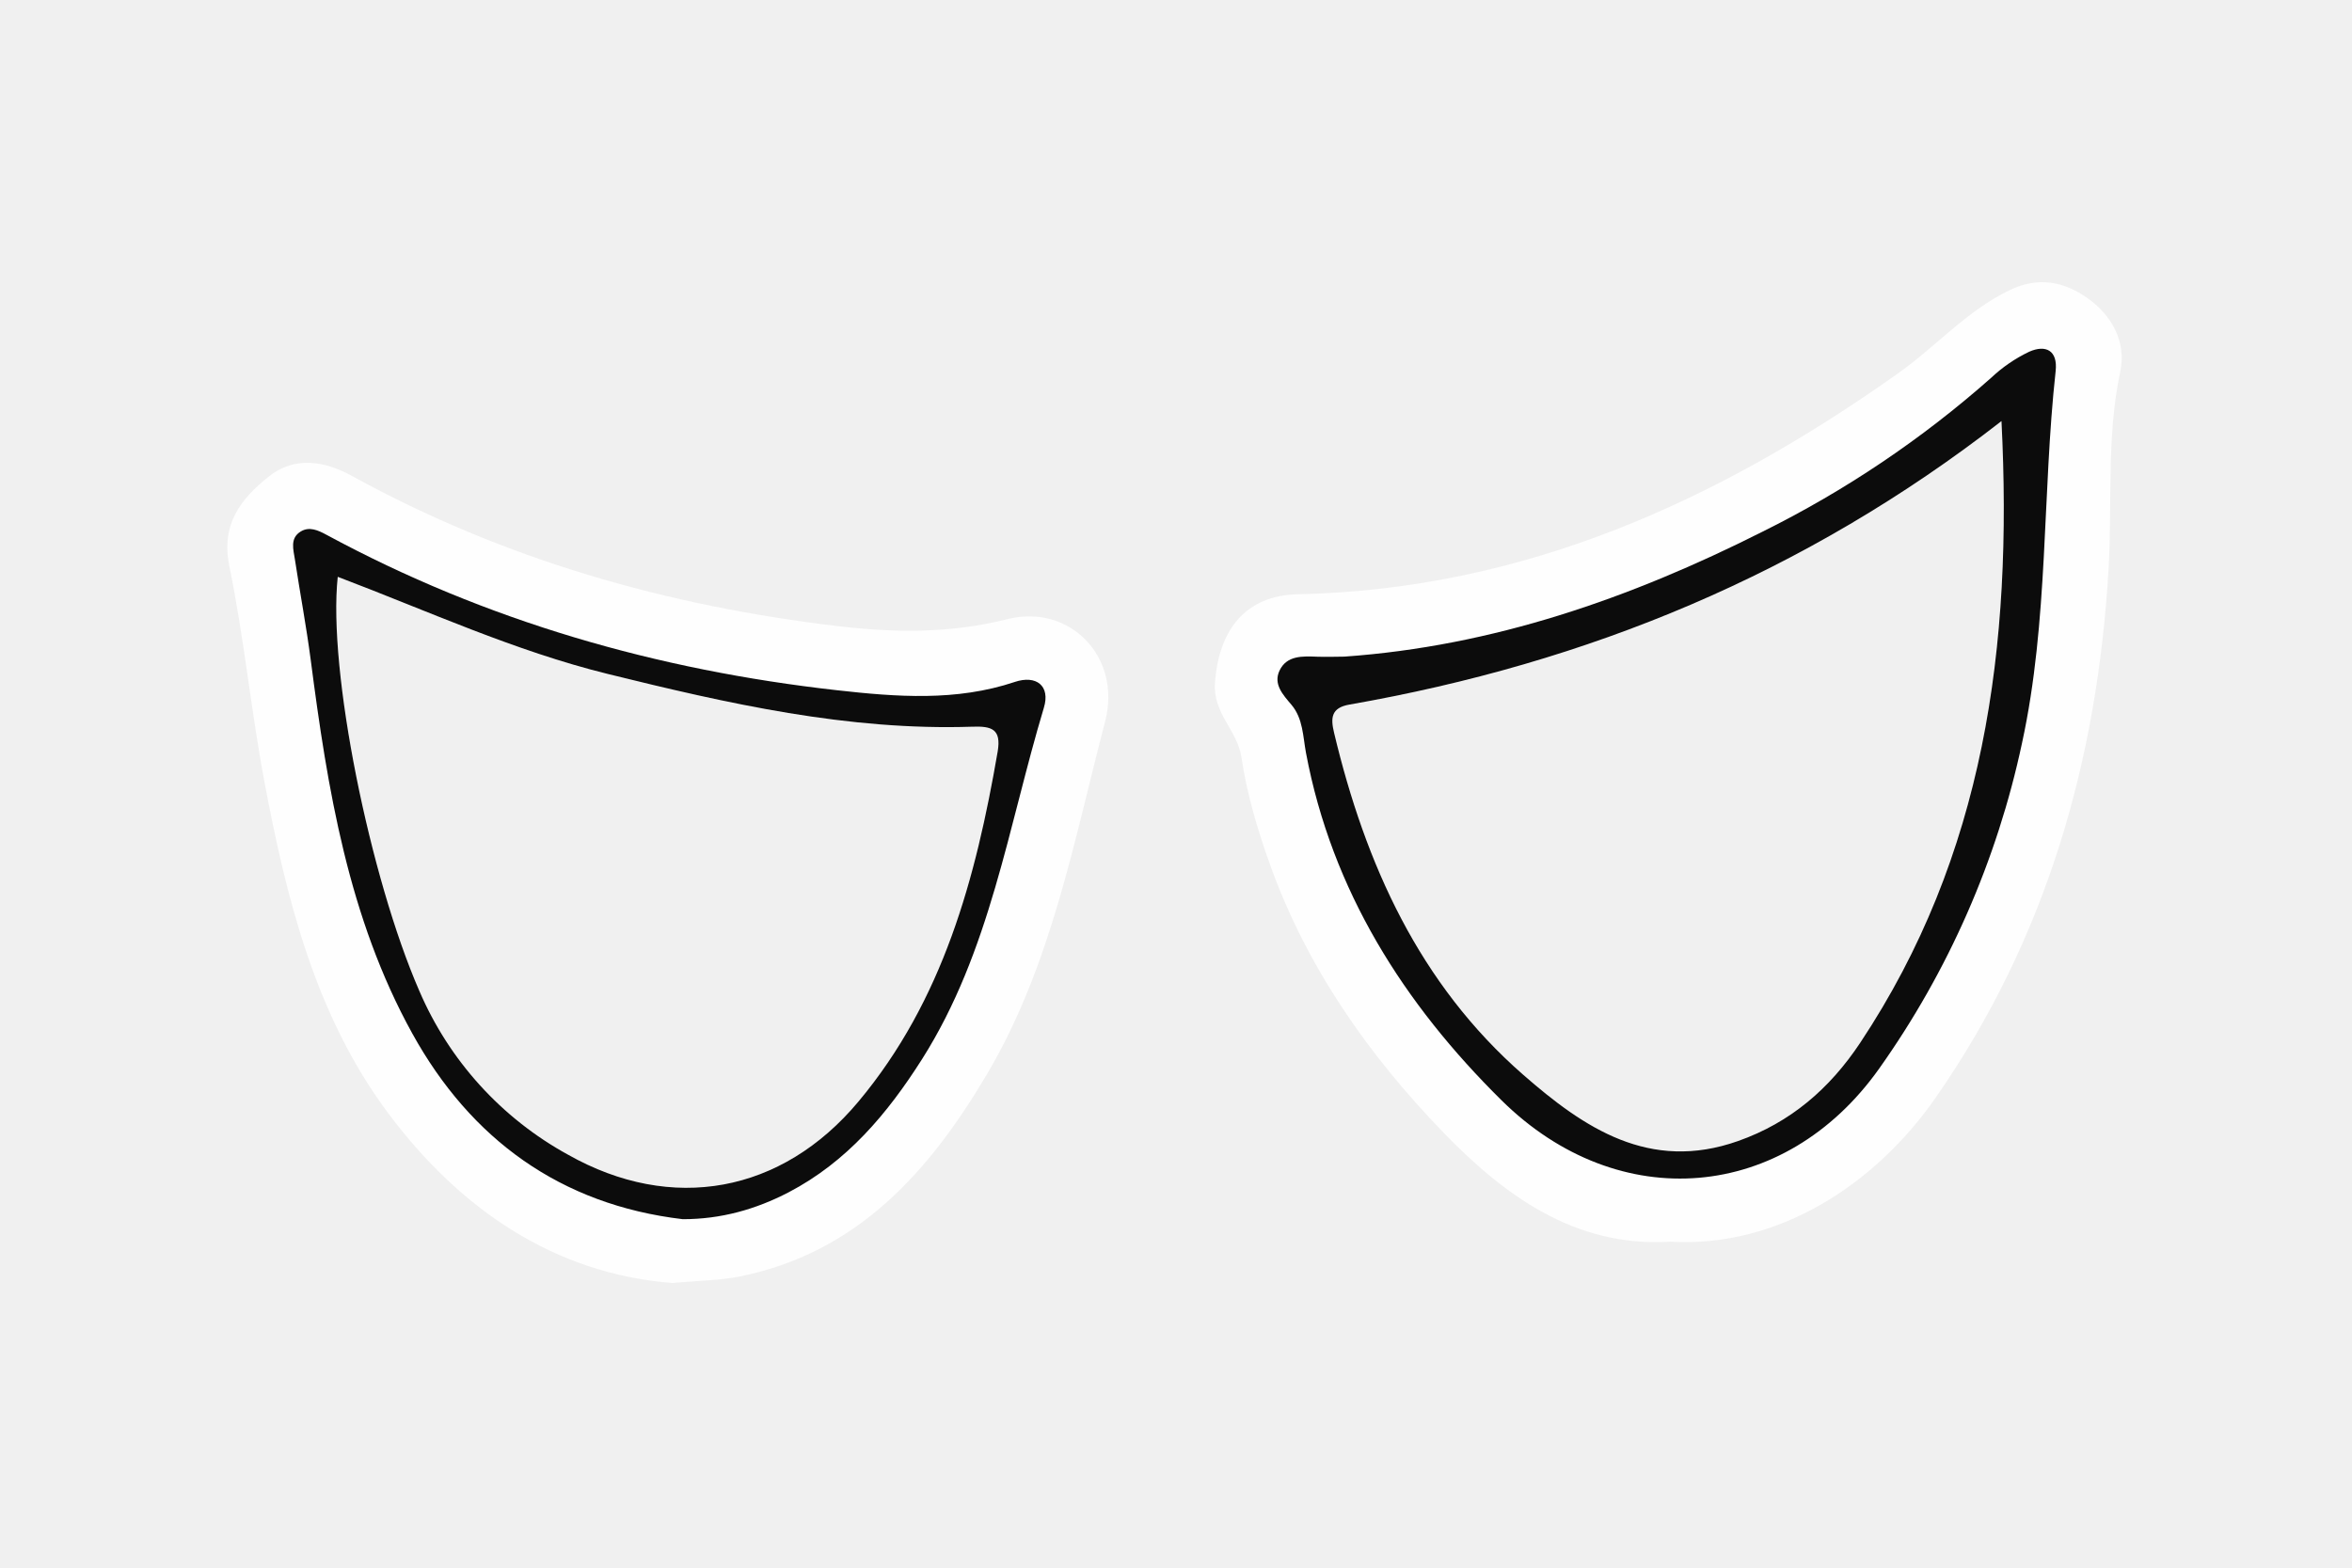
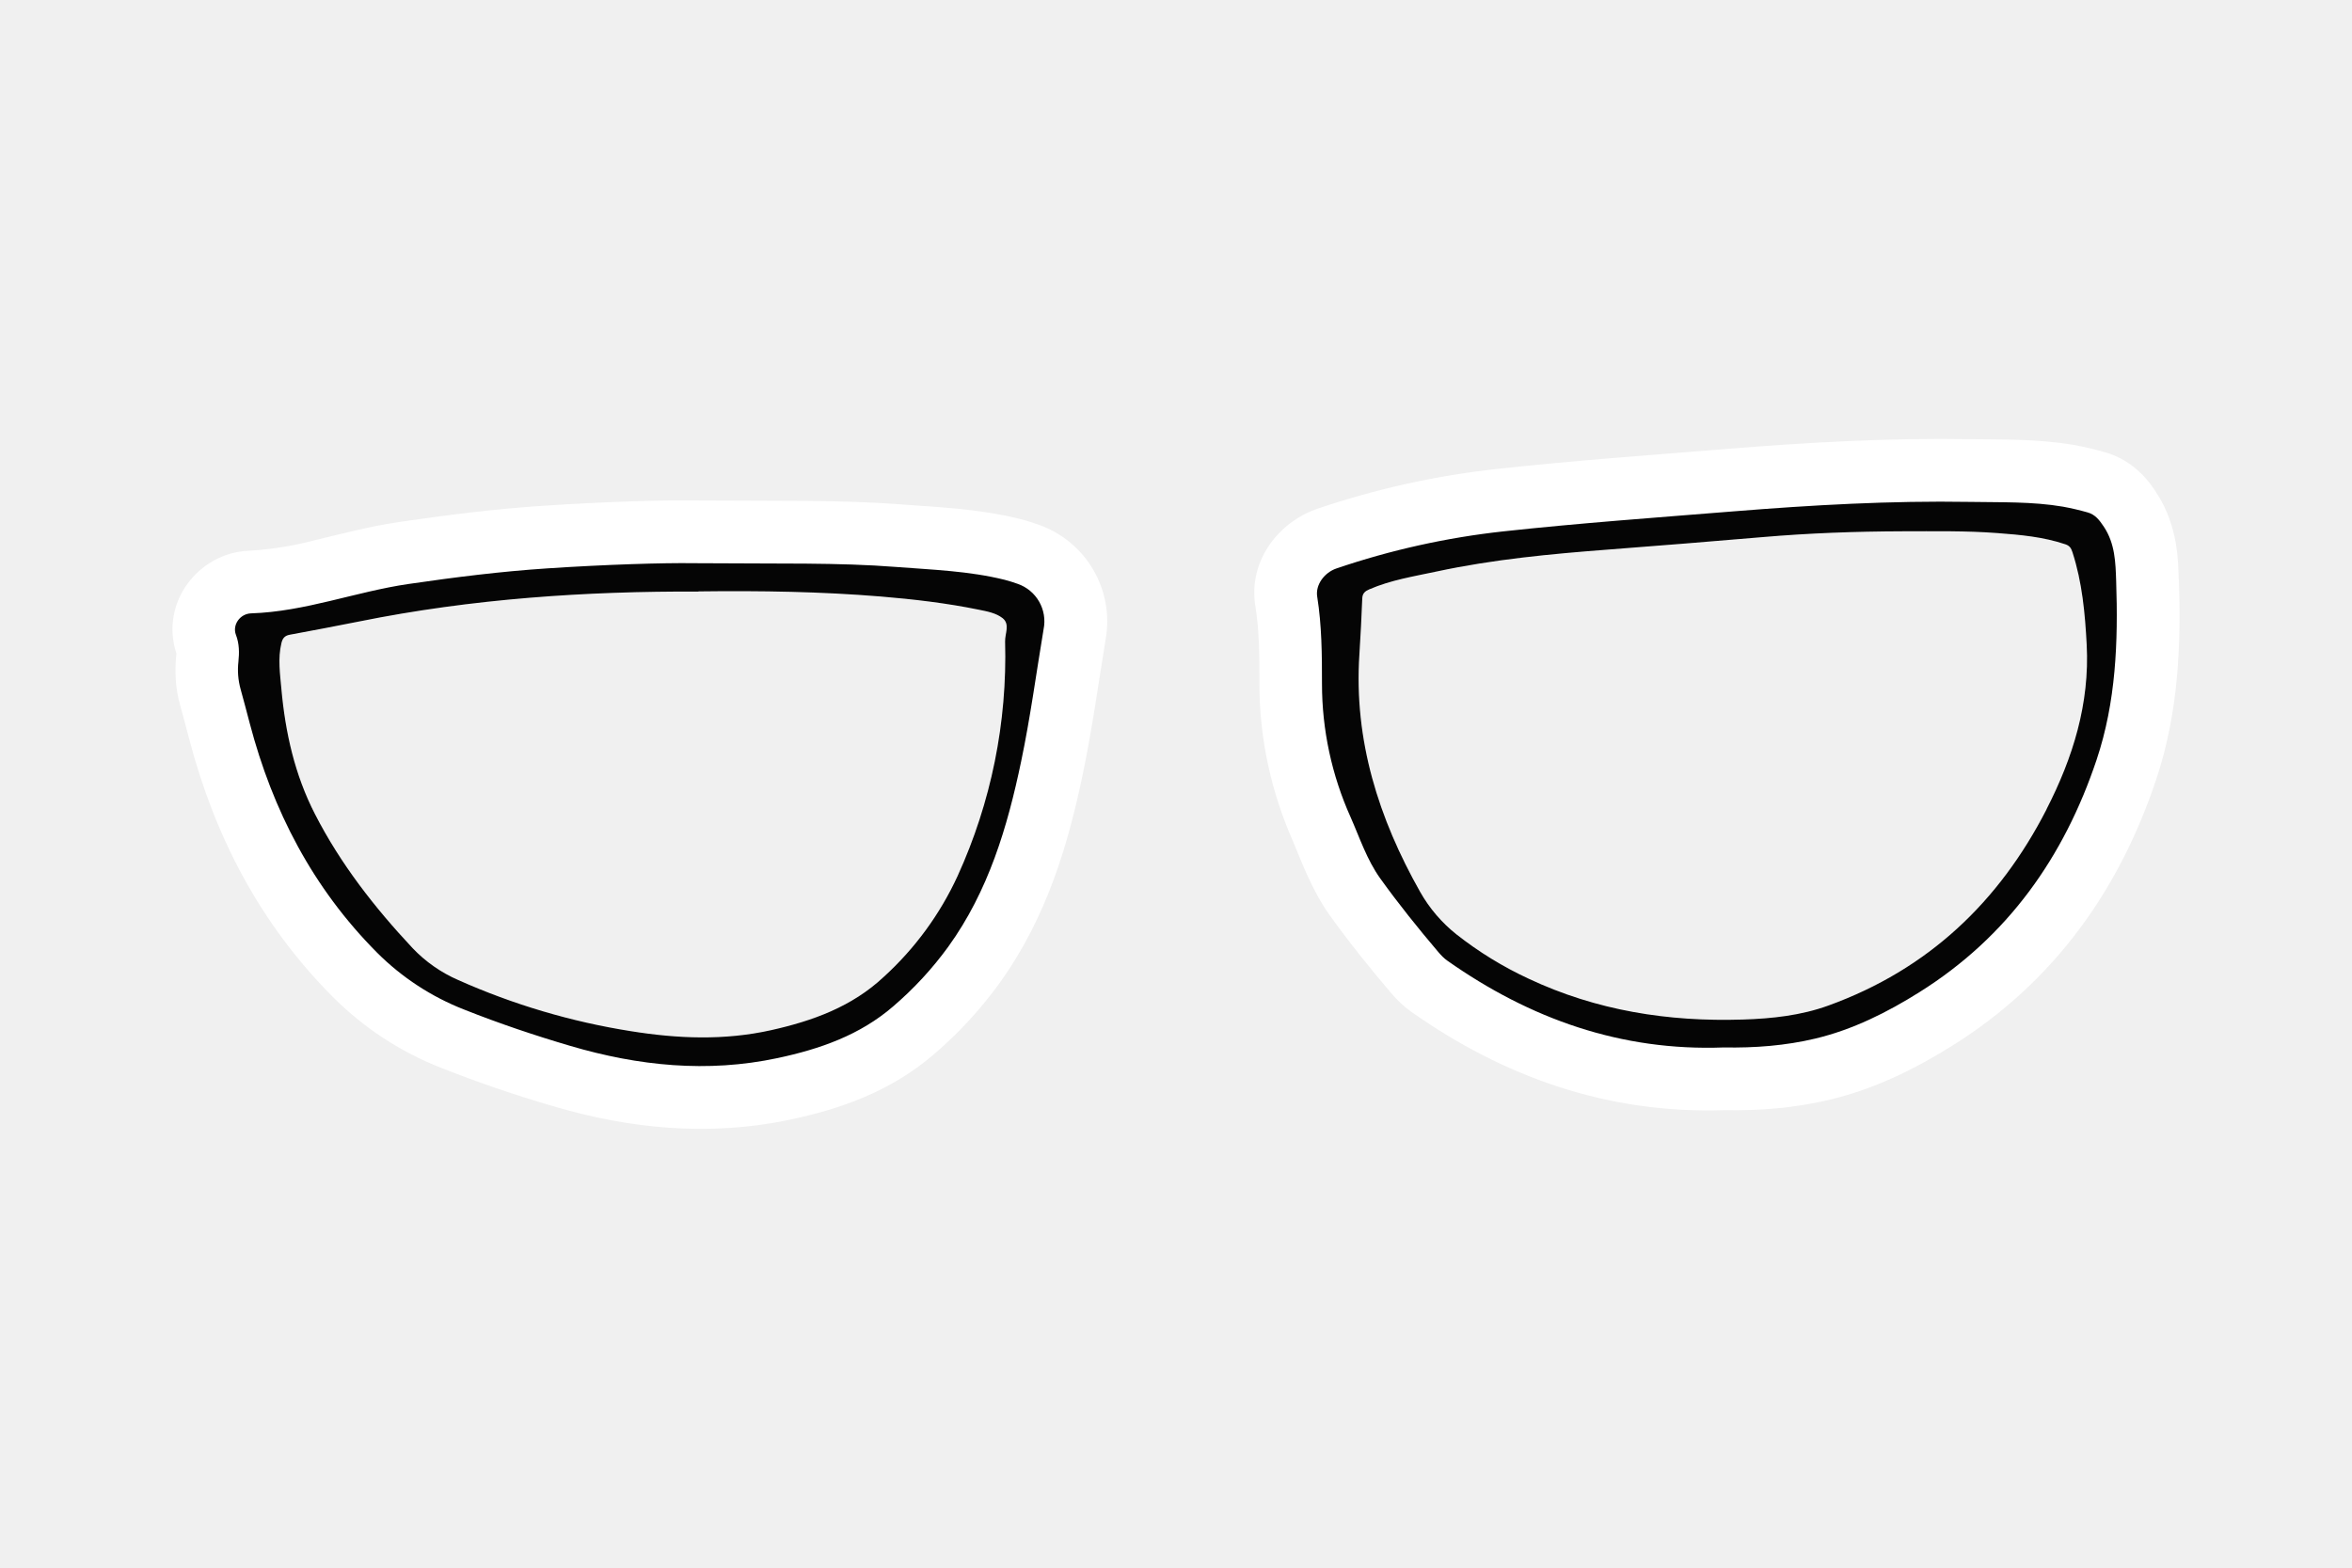
<svg xmlns="http://www.w3.org/2000/svg" fill="none" viewBox="0 0 300 200">
-   <path d="M128.53 78.98c-7.23 1.82-14.23 1.77-21.56.91-21.9-2.58-42.68-8.51-62.06-19.16-3.48-1.91-7.29-2.61-10.67.1-3.56 2.86-6.09 6.07-4.98 11.45C31.12 81.3 32 90.53 33.7 99.59c2.82 15.01 6.49 29.91 15.78 42.38 9.22 12.38 21.33 20.54 36.27 21.71 3.58-.32 6.09-.33 8.5-.81 15.09-3 24.3-13.41 31.64-25.83 8.21-13.88 11.07-29.69 15.07-45 2.15-8.23-4.51-15.04-12.43-13.06Zm-56.06 68.34a43.27 43.27 0 0 1-19-20.94c-6.28-14.44-11.67-40.86-10.39-52.79 11.45 4.34 22.53 9.45 34.44 12.39 15.32 3.78 30.62 7.26 46.53 6.73 2.41-.08 3.7.27 3.2 3.19-2.78 16.14-6.95 31.71-17.76 44.64-9.76 11.68-23.78 14.25-37.02 6.78Z" fill="#FEFEFE" />
-   <path d="M129.44 87c-7.47 2.5-15.08 1.91-22.66 1.06C83.85 85.49 62 79.24 41.63 68.22c-1.09-.59-2.18-1.07-3.26-.42-1.43.86-.94 2.33-.75 3.6.65 4.26 1.45 8.5 2.01 12.77 2.14 16.49 4.81 32.94 12.96 47.68 7.45 13.48 18.9 21.85 34.5 23.69 4.88 0 9.3-1.25 13.48-3.42 7.45-3.88 12.63-10.05 17.04-17 8.7-13.73 10.98-29.68 15.54-44.84.84-2.78-.96-4.2-3.72-3.28h.01Zm-2.19 8.9c-2.78 16.14-6.95 31.71-17.76 44.64-9.76 11.68-23.78 14.25-37.02 6.78a43.27 43.27 0 0 1-19-20.94c-6.28-14.44-11.67-40.86-10.39-52.79 11.45 4.34 22.53 9.45 34.44 12.39 15.32 3.78 30.62 7.26 46.53 6.73 2.41-.08 3.7.27 3.2 3.19Z" fill="#0C0C0C" />
-   <path d="M266.17 37.97c-2.98-2.07-6.2-2.7-9.81-.97-5.48 2.63-9.43 7.21-14.26 10.63-22.94 16.26-47.72 27.57-76.5 28.18-6.81.14-10.11 4.6-10.63 11.23-.31 3.98 2.87 6.11 3.38 9.59.69 4.7 2.08 9.32 3.71 13.86 4.7 13.04 12.58 24.19 21.98 33.92 7.65 7.92 16.74 14.77 29.02 14 13.72.81 26.12-7.27 33.85-18.39 14.05-20.21 20.59-42.86 22.04-67.4.49-8.37-.29-16.85 1.49-25.2.81-3.81-1.07-7.22-4.27-9.45Zm-44.48 107.6c-11.3 3.99-19.66-1.68-27.42-8.47-13.24-11.58-20.11-26.85-24.11-43.63-.44-1.84-.4-3.17 1.95-3.58 30.34-5.3 58.1-16.65 83.18-36.17 1.46 28.81-2.18 55.47-18.03 79.33-3.88 5.83-8.86 10.15-15.57 12.52Z" fill="#FEFEFE" />
-   <path d="M258.83 44.87a19.01 19.01 0 0 0-4.88 3.35 133.3 133.3 0 0 1-29.18 19.63c-16.83 8.48-34.35 14.59-53.3 15.92h.01c-1.16.01-2.32.05-3.48.01-1.86-.07-3.86-.18-4.79 1.76-.83 1.75.43 3.09 1.53 4.39 1.47 1.75 1.45 4.04 1.84 6.12 3.31 17.6 12.5 32.03 24.95 44.33 14.95 14.76 36.1 12.93 48.15-4.04a112.12 112.12 0 0 0 18.23-41.54c3.41-15.67 2.56-31.67 4.29-47.46.29-2.64-1.27-3.4-3.37-2.47Zm-21.57 88.18c-3.88 5.83-8.86 10.15-15.57 12.52-11.3 3.99-19.66-1.68-27.42-8.47-13.24-11.58-20.11-26.85-24.11-43.63-.44-1.84-.4-3.17 1.95-3.58 30.34-5.3 58.1-16.65 83.18-36.17 1.46 28.81-2.18 55.47-18.03 79.33Z" fill="#0C0C0C" />
+   <path d="M132.5 66.95h-.01l-.01-.01c-.68-.24-1.49-.51-2.38-.73-5.39-1.35-11.04-1.54-15.16-1.86-7.77-.6-15.73-.42-26.38-.5-4.17-.07-11.78.18-19.23.67-6.24.41-12.37 1.19-18.33 2.06-3.84.56-7.67 1.58-10.69 2.3a43.37 43.37 0 0 1-8.51 1.38c-6.39.21-11.45 6.54-9.3 13.11 0 .06 0 .13-.02.24-.21 2.02-.12 4.21.53 6.48.39 1.37.74 2.74 1.14 4.26 3.22 12.23 8.94 23.44 18.31 32.84a40.3 40.3 0 0 0 13.82 9.05 164.3 164.3 0 0 0 14.26 4.88c9.6 2.83 19.76 3.95 30.32 1.7 5.98-1.27 12.63-3.43 18.36-8.4a52.23 52.23 0 0 0 8.25-8.97c6.12-8.48 8.82-17.96 10.64-26.69 1.21-5.78 2.04-11.9 2.91-17.16a13.07 13.07 0 0 0-8.52-14.65Zm-52.05 64.6a87.59 87.59 0 0 1-22-6.52 17.84 17.84 0 0 1-5.82-4.07c-4.86-5.19-9.2-10.75-12.45-17.09-2.58-5.02-3.79-10.42-4.29-15.99-.17-1.92-.46-3.86 0-5.81.15-.65.43-.97 1.06-1.09 2.95-.55 5.9-1.1 8.84-1.69 14.44-2.92 29.06-3.88 43.29-3.82l.02-.02c8.08-.1 15.67.03 23.24.65 4.21.35 8.4.84 12.54 1.69 1.05.21 2.17.42 3 1.07.98.78.29 1.98.32 2.98a67.5 67.5 0 0 1-6.05 29.9 40.01 40.01 0 0 1-9.44 12.9c-4.05 3.79-9.02 5.59-14.33 6.78-5.98 1.34-11.97 1.09-17.93.13Z" fill="#fff" />
+   <path d="M129.79 74.48a19.4 19.4 0 0 0-1.64-.51c-4.54-1.13-9.21-1.28-13.84-1.64-7.4-.58-14.82-.39-25.82-.48h-.01c-3.84-.06-11.25.17-18.65.66-5.93.39-11.82 1.13-17.7 1.99-6.75.98-13.2 3.53-20.1 3.75-1.44.05-2.41 1.49-1.94 2.73.44 1.14.44 2.28.32 3.44a9.22 9.22 0 0 0 .27 3.47c.41 1.47.79 2.94 1.18 4.41 2.92 11.1 8.03 20.99 16.24 29.24a32.36 32.36 0 0 0 11.11 7.26c4.43 1.76 8.97 3.29 13.56 4.64 8.67 2.55 17.45 3.45 26.39 1.55 5.41-1.15 10.53-2.93 14.79-6.62a44.3 44.3 0 0 0 7.01-7.6c5.12-7.1 7.54-15.25 9.29-23.64 1.17-5.58 1.92-11.23 2.86-16.85a5.06 5.06 0 0 0-3.32-5.8Zm-7.64 37.26a40.01 40.01 0 0 1-9.44 12.9c-4.05 3.79-9.02 5.59-14.33 6.78-5.98 1.34-11.97 1.09-17.93.13a87.59 87.59 0 0 1-22-6.52 17.84 17.84 0 0 1-5.82-4.07c-4.86-5.19-9.2-10.75-12.45-17.09-2.58-5.02-3.79-10.42-4.29-15.99-.17-1.92-.46-3.86 0-5.81.15-.65.43-.97 1.06-1.09 2.95-.55 5.9-1.1 8.84-1.69 14.44-2.92 29.06-3.88 43.29-3.82l.02-.02c8.08-.1 15.67.03 23.24.65 4.21.35 8.4.84 12.54 1.69 1.05.21 2.17.42 3 1.07.98.78.29 1.98.32 2.98a67.5 67.5 0 0 1-6.05 29.9Z" fill="#050505" />
+   <path d="M277.92 73.88h-.02c-.07-1.96 0-6.75-2.9-11.1-.52-.79-2.48-3.98-6.62-5.12h-.02a39.73 39.73 0 0 0-3.87-.9c-4.73-.81-9.68-.67-13.11-.73-10.45-.18-20.8.41-30.94 1.23-9.67.78-19.63 1.49-29.53 2.57a107.7 107.7 0 0 0-22.98 5.11c-4.34 1.47-8.81 6.19-7.8 12.44.48 2.97.52 6.08.51 9.84 0 7.13 1.53 13.89 4.34 20.25.72 1.64 2.25 5.99 4.61 9.27 2.48 3.46 5.12 6.75 7.81 9.9a14 14 0 0 0 2.65 2.47c11.67 8.21 24.89 13.02 39.91 12.52 4.36.08 8.91-.25 13.49-1.35 5.94-1.43 11.12-4.09 15.62-6.91 13.08-8.19 21.3-20.02 25.94-33.88 2.94-8.78 3.18-17.6 2.91-25.61Zm-92.14 45.33a18.66 18.66 0 0 1-4.63-5.41c-5.31-9.4-8.47-19.36-7.76-30.28.16-2.4.27-4.8.37-7.2.03-.64.37-.91.91-1.14 2.75-1.19 5.69-1.65 8.58-2.27 7.22-1.55 14.56-2.24 21.91-2.8 6.56-.5 13.13-1.03 19.69-1.59 5.92-.51 11.86-.72 17.8-.74 4.05 0 8.1-.08 12.14.23 2.92.22 5.84.48 8.65 1.43.53.18.73.47.9 1 1.25 3.85 1.61 7.82 1.82 11.82.39 7.5-1.75 14.4-5.13 20.99-6.06 11.82-15.09 20.41-27.79 25.02-3.54 1.29-7.24 1.68-10.96 1.8-9.5.3-18.66-1.14-27.33-5.22a46.55 46.55 0 0 1-9.18-5.64h.01Z" fill="#fff" />
+   <path d="M269.92 74.15c-.08-2.39-.14-4.8-1.57-6.95-.57-.85-1.1-1.56-2.08-1.83a33.8 33.8 0 0 0-3.13-.73c-3.94-.67-7.93-.54-11.9-.61-10.07-.17-20.12.4-30.16 1.21-9.78.79-19.56 1.49-29.32 2.55a99.8 99.8 0 0 0-21.29 4.73c-1.56.53-2.7 2.1-2.46 3.59.59 3.69.61 7.41.61 11.13a41.5 41.5 0 0 0 3.65 17.01c1.17 2.65 2.08 5.45 3.79 7.83 2.32 3.23 4.82 6.34 7.4 9.38.34.4.72.8 1.15 1.1 10.54 7.42 22.15 11.56 35.25 11.07h.02c3.93.07 7.85-.22 11.7-1.14 4.78-1.15 9.13-3.33 13.24-5.91 11.27-7.06 18.45-17.25 22.6-29.64 2.48-7.4 2.76-15.08 2.5-22.79Zm-8.88 29.1c-6.06 11.82-15.09 20.41-27.79 25.02-3.54 1.29-7.24 1.68-10.96 1.8-9.5.3-18.66-1.14-27.33-5.22a46.55 46.55 0 0 1-9.18-5.64 18.66 18.66 0 0 1-4.63-5.41c-5.31-9.4-8.47-19.36-7.76-30.28.16-2.4.27-4.8.37-7.2.03-.64.37-.91.91-1.14 2.75-1.19 5.69-1.65 8.58-2.27 7.22-1.55 14.56-2.24 21.91-2.8 6.56-.5 13.13-1.03 19.69-1.59 5.92-.51 11.86-.72 17.8-.74 4.05 0 8.1-.08 12.14.23 2.92.22 5.84.48 8.65 1.43.53.18.73.47.9 1 1.25 3.85 1.61 7.82 1.82 11.82.39 7.5-1.75 14.4-5.13 20.99h.01Z" fill="#050505" />
</svg>
